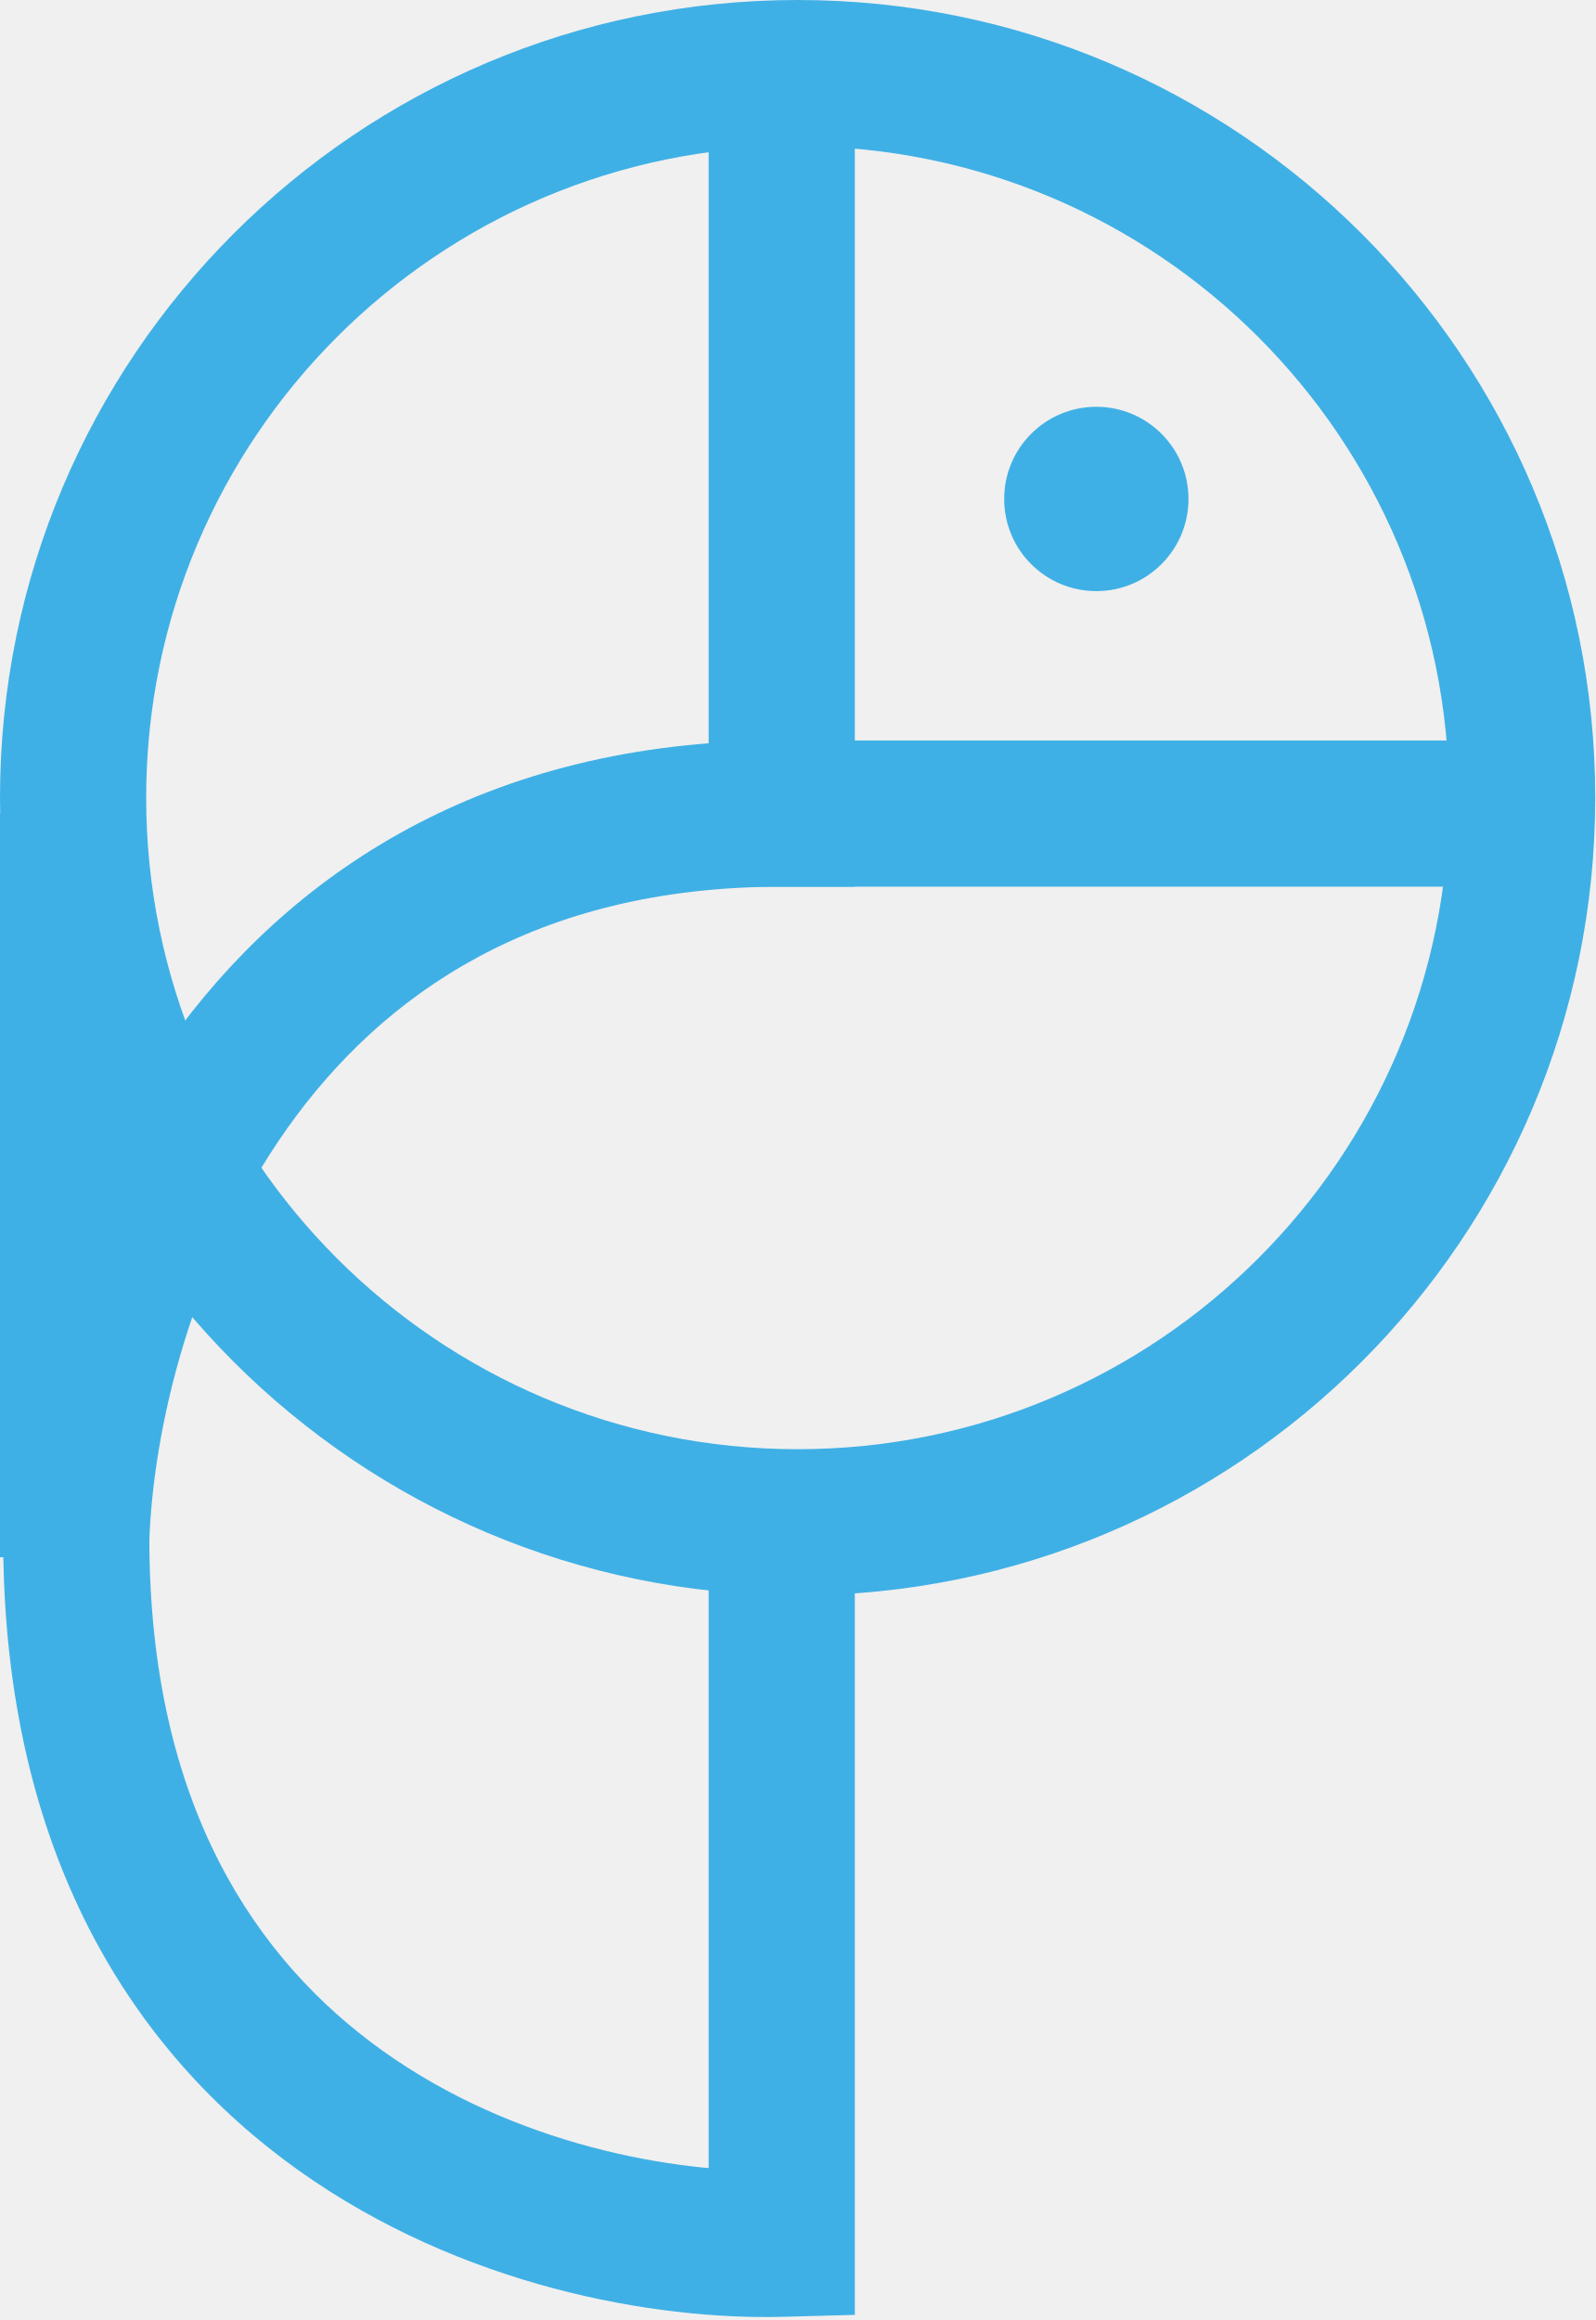
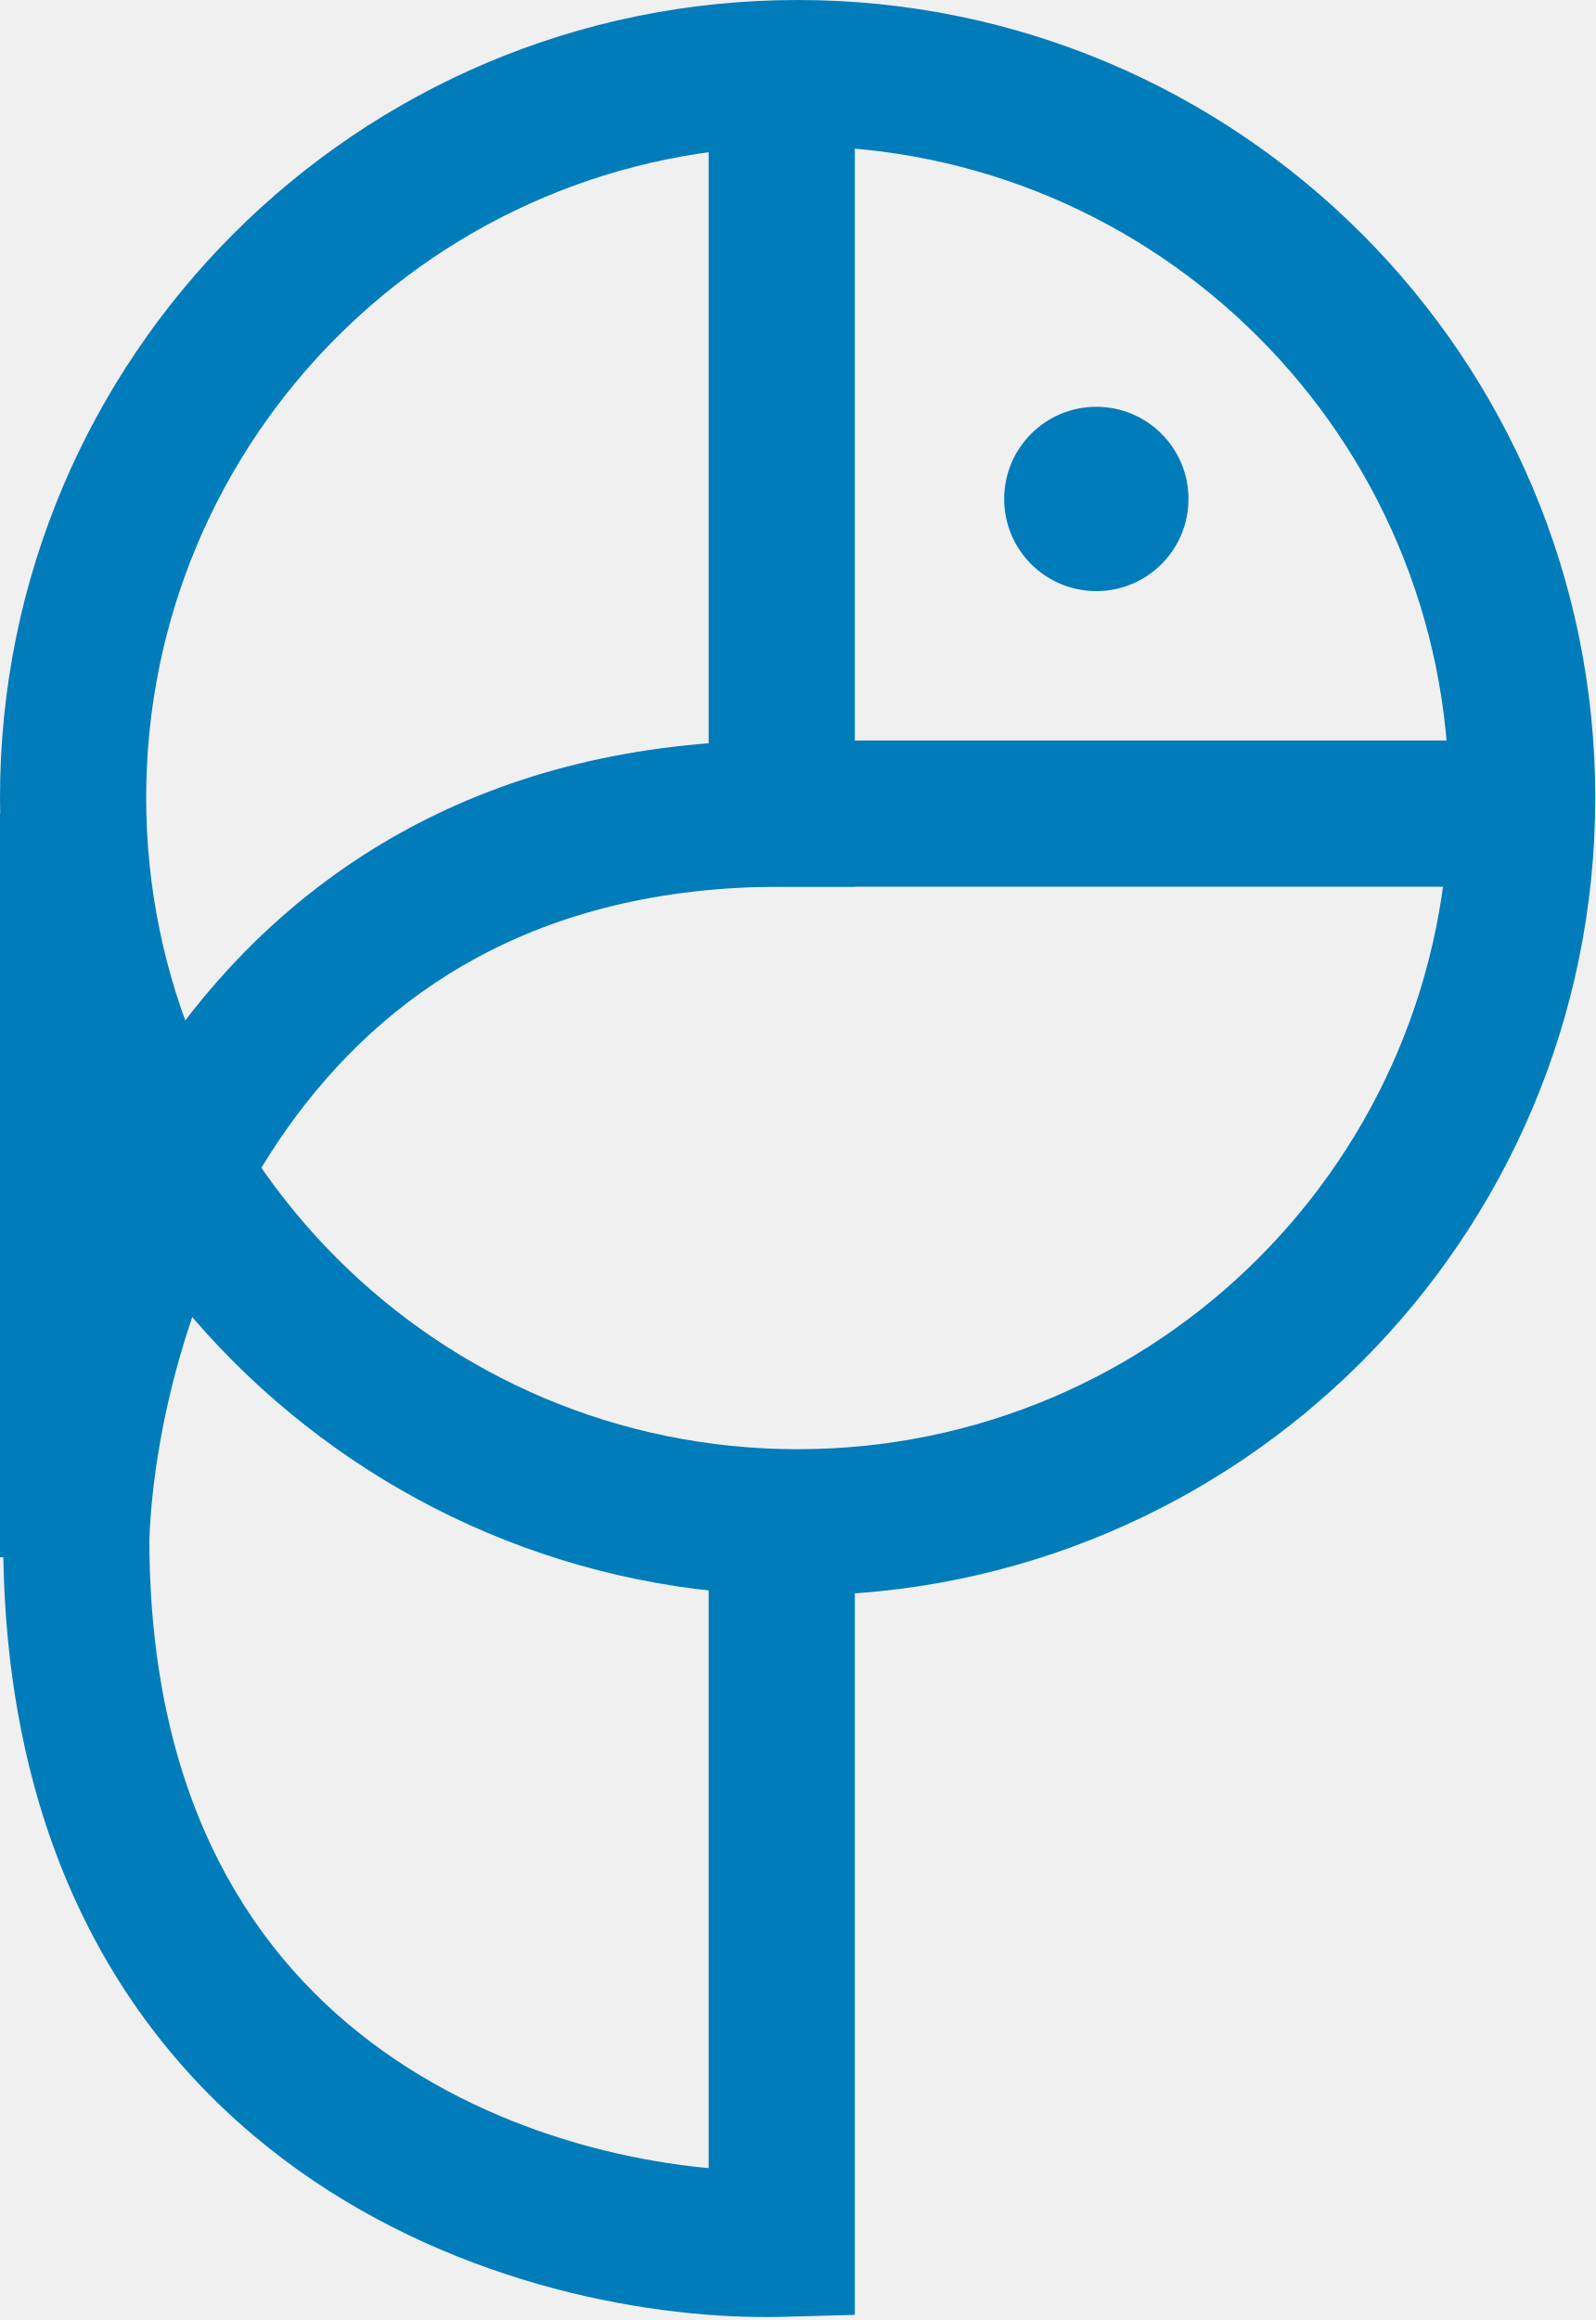
<svg xmlns="http://www.w3.org/2000/svg" xmlns:xlink="http://www.w3.org/1999/xlink" width="1004" height="1460" viewBox="0 0 1004 1460" version="1.1">
  <g id="Canvas" transform="matrix(4 0 0 4 -992 536)">
    <g id="Group">
      <g id="Vector 2">
-         <use xlink:href="#path0_stroke" transform="translate(260 -6)" fill="#3FB0E5" />
+         <use xlink:href="#path0_stroke" transform="translate(260 -6)" fill="#007CBB" />
      </g>
      <g id="Ellipse 2">
-         <use xlink:href="#path1_fill" transform="translate(406 -70)" fill="#3FB0E5" />
+         <use xlink:href="#path1_fill" transform="translate(406 -70)" fill="#007CBB" />
      </g>
      <g id="Vector">
-         <use xlink:href="#path2_stroke" transform="translate(371 -133)" fill="#3FB0E5" />
+         <use xlink:href="#path2_stroke" transform="translate(371 -133)" fill="#007CBB" />
      </g>
      <g id="Vector">
-         <use xlink:href="#path3_stroke" transform="matrix(6.12323e-17 1 -1 6.12323e-17 489 -6)" fill="#3FB0E5" />
+         <use xlink:href="#path3_stroke" transform="matrix(6.12323e-17 1 -1 6.12323e-17 489 -6)" fill="#007CBB" />
      </g>
      <g id="Ellipse">
        <mask id="mask0_outline_ins">
          <use xlink:href="#path4_fill" fill="white" transform="translate(248 -134)" />
        </mask>
        <g mask="url(#mask0_outline_ins)">
-           <use xlink:href="#path5_stroke_2x" transform="translate(248 -134)" fill="#3FB0E5" />
+           <use xlink:href="#path5_stroke_2x" transform="translate(248 -134)" fill="#007CBB" />
        </g>
      </g>
      <g id="Rectangle">
-         <use xlink:href="#path6_fill" transform="translate(248 -6)" fill="#3FB0E5" />
+         <use xlink:href="#path6_fill" transform="translate(248 -6)" fill="#007CBB" />
      </g>
    </g>
  </g>
  <defs>
    <path id="path0_stroke" d="M 0 114L -11.493 113.597L -11.5 113.798L -11.5 114L 0 114ZM 111 225L 111.311 236.496L 122.5 236.193L 122.5 225L 111 225ZM 11.493 114.403C 12.1 97.112 17.975 70.933 33.273 49.413C 48.184 28.438 72.23 11.5 111 11.5L 111 -11.5C 64.17 -11.5 33.383 9.562 14.527 36.087C -3.942 62.067 -10.766 92.888 -11.493 113.597L 11.493 114.403ZM 110.689 213.504C 94.08 213.953 68.944 209.418 48.298 194.709C 28.27 180.441 11.5 155.966 11.5 114L -11.5 114C -11.5 163.234 8.73 194.759 34.952 213.441C 60.556 231.682 90.92 237.047 111.311 236.496L 110.689 213.504ZM 99.5 112.5L 99.5 225L 122.5 225L 122.5 112.5L 99.5 112.5Z" />
    <path id="path1_fill" d="M 29 14.5C 29 22.508 22.508 29 14.5 29C 6.492 29 0 22.508 0 14.5C 0 6.492 6.492 0 14.5 0C 22.508 0 29 6.492 29 14.5Z" />
    <path id="path2_stroke" d="M -11.5 0L -11.5 138.5L 11.5 138.5L 11.5 0L -11.5 0Z" />
    <path id="path3_stroke" d="M -11.5 0L -11.5 118L 11.5 118L 11.5 0L -11.5 0Z" />
    <path id="path4_fill" d="M 251 125.5C 251 194.812 194.812 251 125.5 251C 56.188 251 0 194.812 0 125.5C 0 56.188 56.188 0 125.5 0C 194.812 0 251 56.188 251 125.5Z" />
    <path id="path5_stroke_2x" d="M 228 125.5C 228 182.109 182.109 228 125.5 228L 125.5 274C 207.514 274 274 207.514 274 125.5L 228 125.5ZM 125.5 228C 68.891 228 23 182.109 23 125.5L -23 125.5C -23 207.514 43.486 274 125.5 274L 125.5 228ZM 23 125.5C 23 68.891 68.891 23 125.5 23L 125.5 -23C 43.486 -23 -23 43.486 -23 125.5L 23 125.5ZM 125.5 23C 182.109 23 228 68.891 228 125.5L 274 125.5C 274 43.486 207.514 -23 125.5 -23L 125.5 23Z" />
    <path id="path6_fill" d="M 0 0L 19 0L 19 117L 0 117L 0 0Z" />
  </defs>
</svg>
